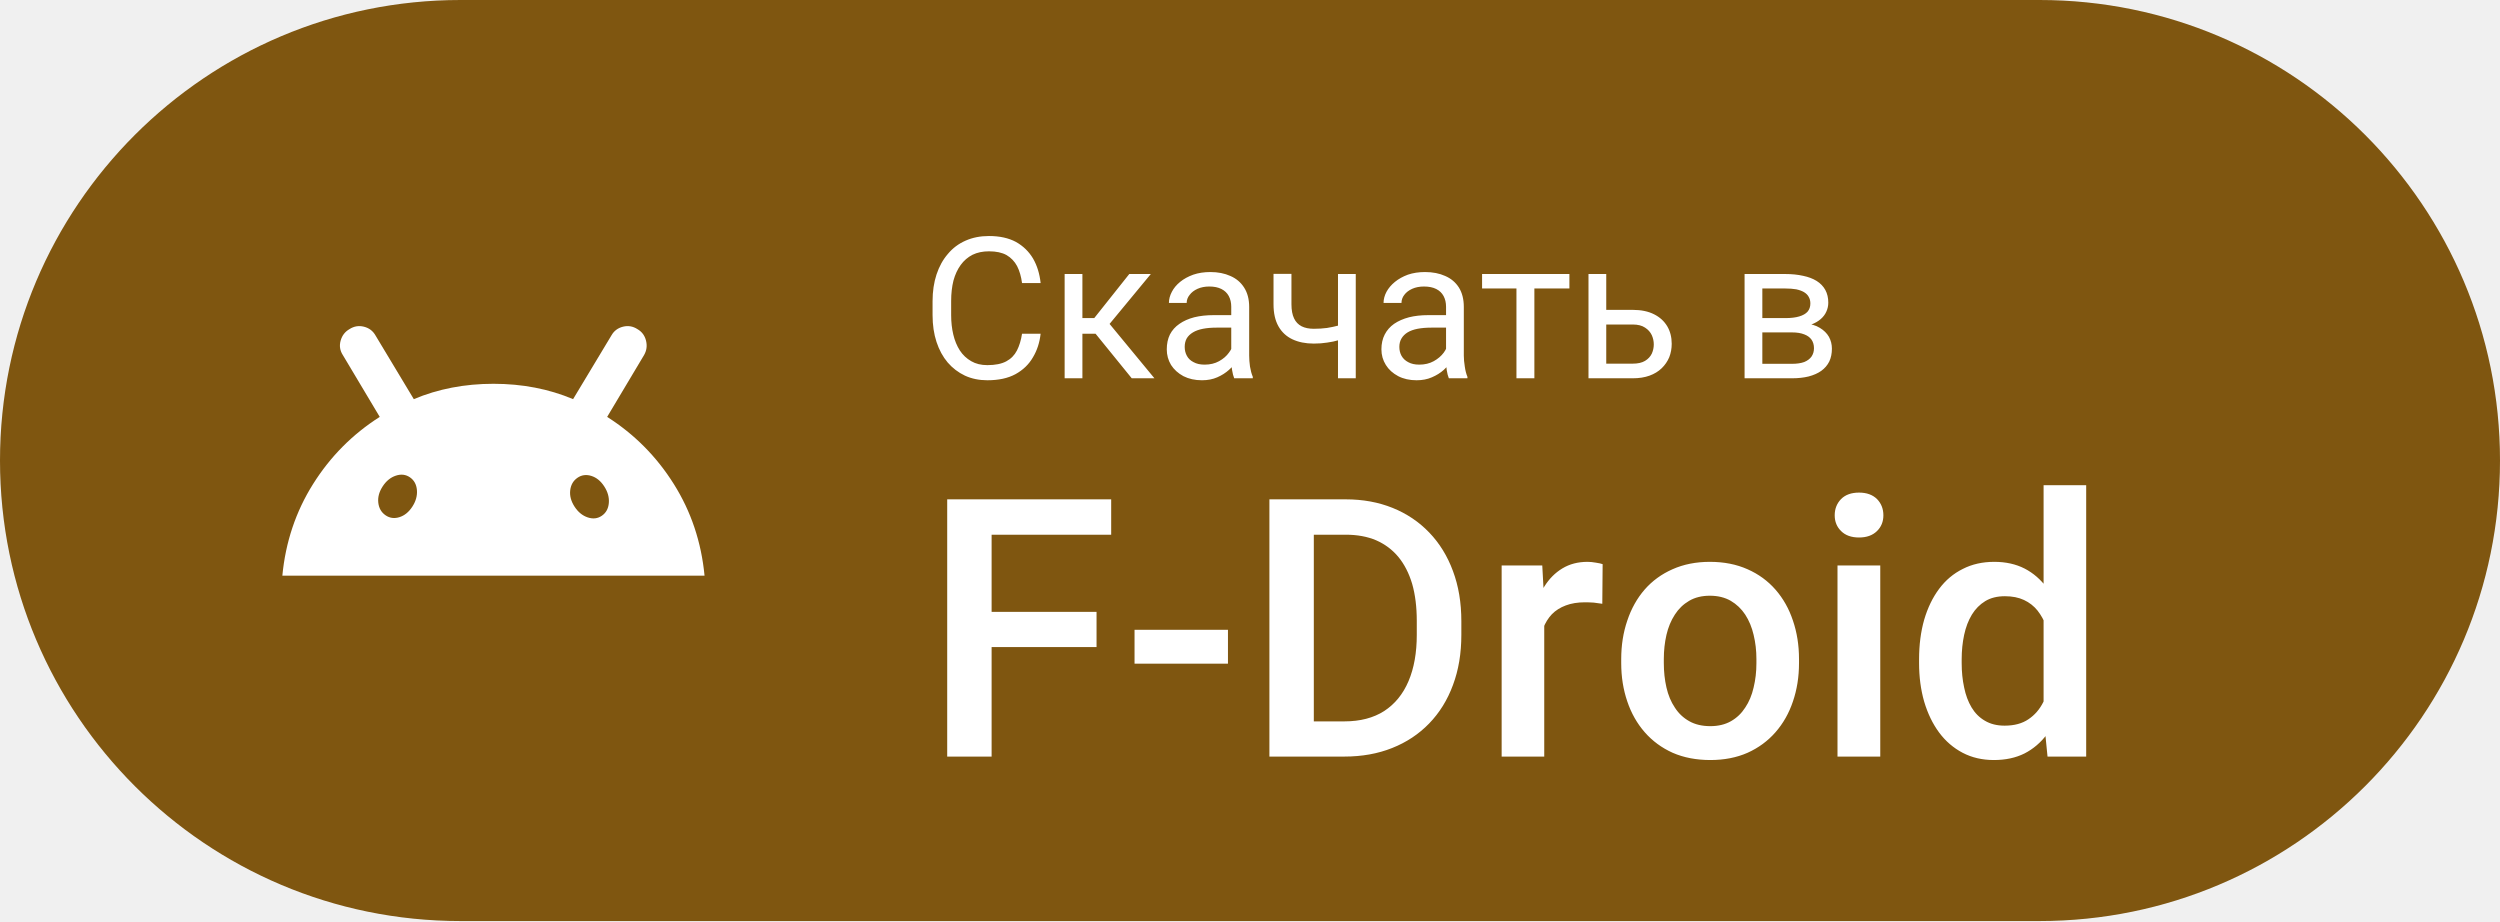
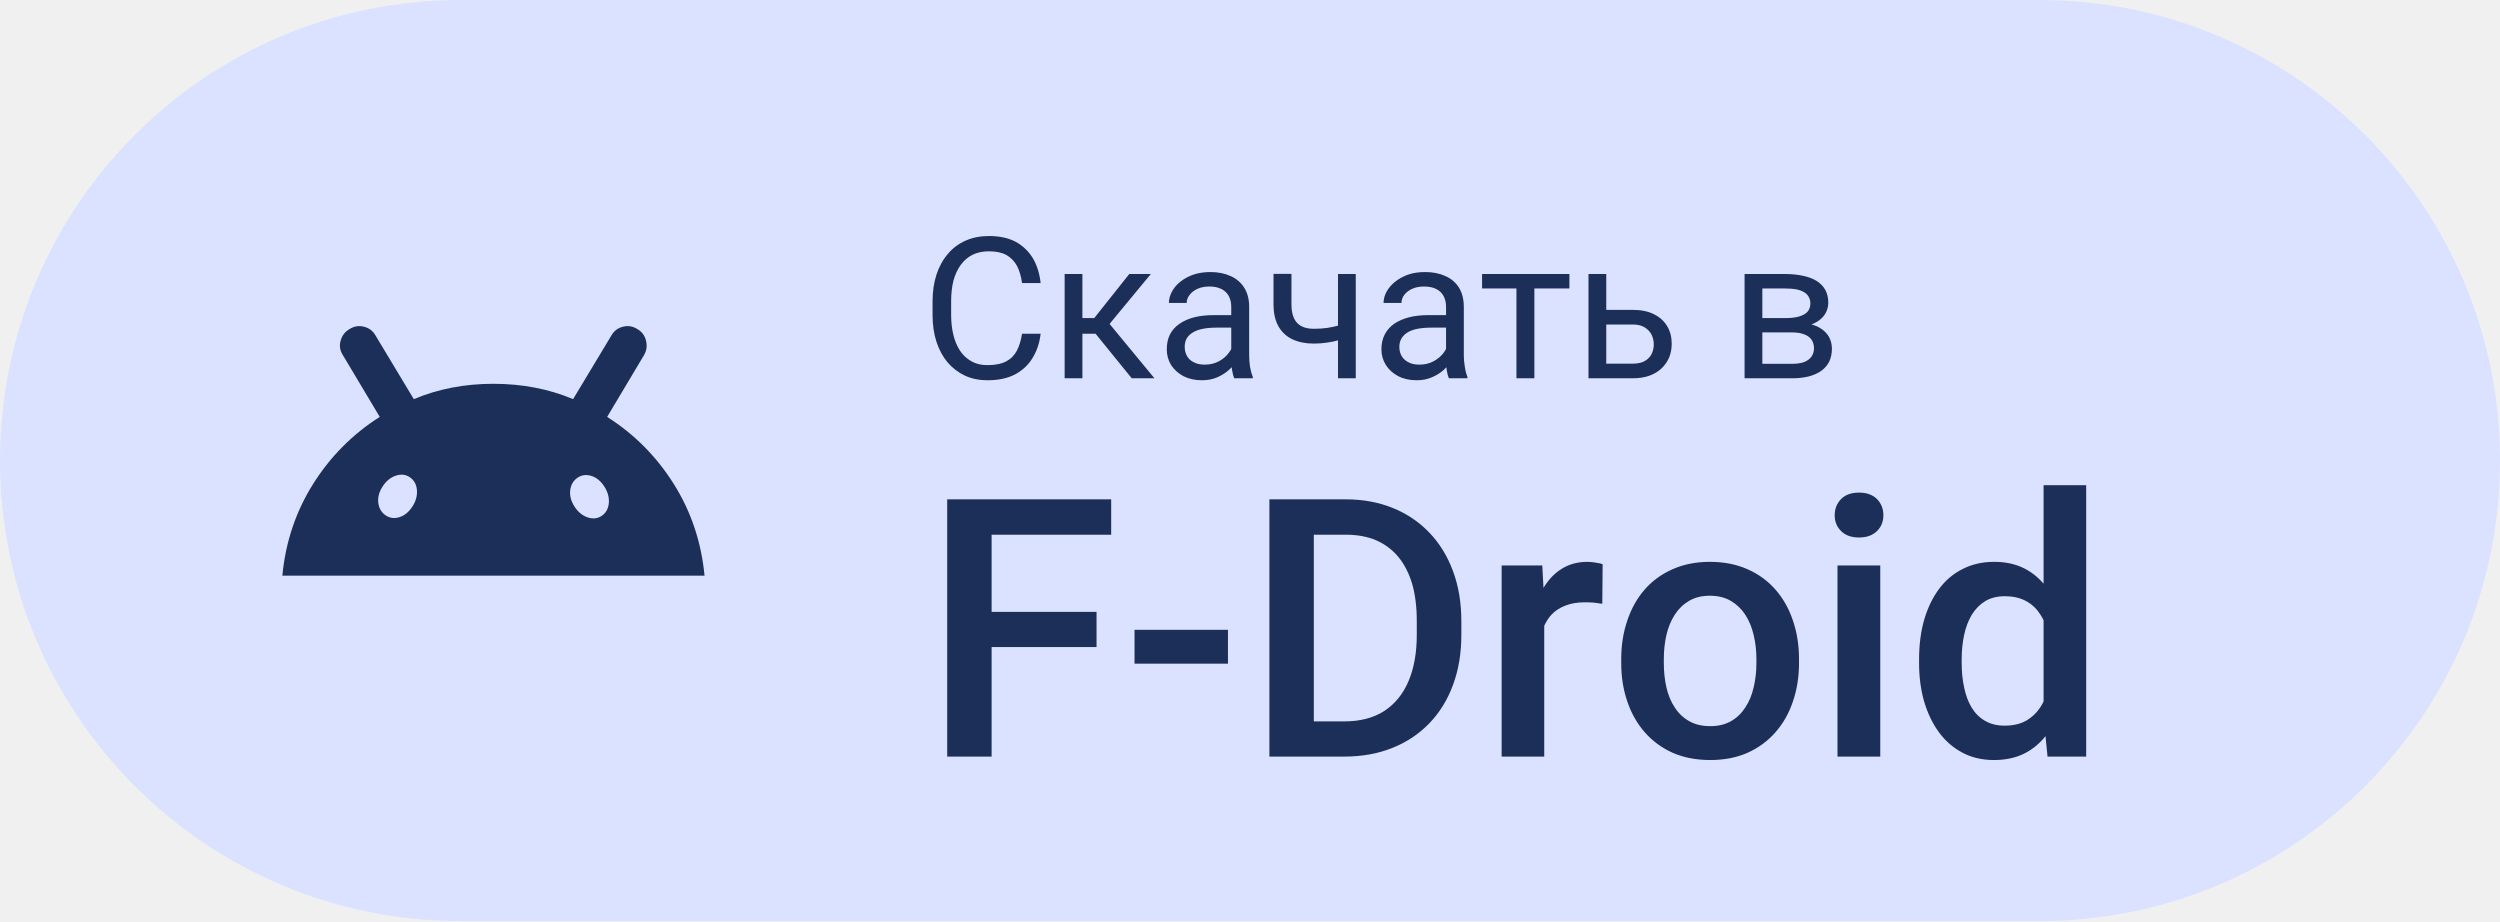
<svg xmlns="http://www.w3.org/2000/svg" width="152" height="56" viewBox="0 0 152 56" role="img">
-   <rect width="152" height="56" rx="28" fill="#7F5610" />
-   <g fill="#FFFFFF">
+   <rect width="152" height="56" rx="28" fill="#DAE2FF" />
+   <g fill="#1C2F59">
    <path transform="translate(16 14) scale(0.02917) translate(0 960)" d="M40-240q10-105 64-191t139-140l-77-129q-9-14-4.5-30t18.5-24q14-9 30-5t24 18l80 133q38-16 79.5-24t86.5-8q45 0 86.5 8t79.5 24l80-133q8-14 24-18t30 5q14 8 18 24t-4 30l-77 129q85 54 139 140t64 191H40Zm680.5-151.5Q722-409 711-426t-27-22q-16-5-29 4t-15 26q-2 17 9 34t27.5 22.5Q693-356 706-365t14.5-26.5ZM284-362q16-5 27-22t9.5-34.5Q319-436 306-445t-29.5-3.5Q260-443 249-426t-9 34q2 17 15 26t29 4Z" />
    <path d="M62.14 20.29H63.27Q63.18 21.1 62.8 21.73Q62.43 22.37 61.74 22.75Q61.06 23.12 60.03 23.12Q59.28 23.12 58.67 22.84Q58.06 22.55 57.62 22.04Q57.18 21.52 56.94 20.79Q56.7 20.06 56.7 19.16V18.31Q56.7 17.42 56.94 16.69Q57.18 15.96 57.63 15.44Q58.07 14.91 58.71 14.63Q59.34 14.35 60.13 14.35Q61.1 14.35 61.77 14.71Q62.43 15.08 62.81 15.72Q63.18 16.36 63.27 17.21H62.14Q62.06 16.61 61.84 16.18Q61.61 15.75 61.2 15.51Q60.79 15.28 60.13 15.28Q59.56 15.28 59.13 15.49Q58.7 15.71 58.41 16.11Q58.12 16.51 57.97 17.06Q57.83 17.62 57.83 18.3V19.16Q57.83 19.79 57.96 20.34Q58.09 20.89 58.36 21.31Q58.63 21.72 59.05 21.96Q59.46 22.2 60.03 22.2Q60.75 22.2 61.18 21.97Q61.61 21.74 61.83 21.31Q62.05 20.88 62.14 20.29ZM65.81 16.66V23H64.73V16.66ZM69.97 16.66 66.97 20.29H65.45L65.29 19.34H66.53L68.66 16.66ZM68.81 23 66.48 20.13 67.17 19.34 70.19 23ZM74.86 21.92V18.65Q74.86 18.28 74.71 18Q74.56 17.72 74.26 17.57Q73.96 17.42 73.53 17.42Q73.12 17.42 72.81 17.56Q72.5 17.7 72.33 17.93Q72.15 18.15 72.15 18.42H71.07Q71.07 18.08 71.25 17.74Q71.42 17.41 71.75 17.14Q72.08 16.87 72.55 16.7Q73.02 16.54 73.59 16.54Q74.28 16.54 74.81 16.78Q75.34 17.01 75.64 17.48Q75.95 17.96 75.95 18.66V21.62Q75.95 21.93 76 22.29Q76.06 22.65 76.17 22.91V23H75.04Q74.96 22.81 74.91 22.5Q74.86 22.19 74.86 21.92ZM75.05 19.16 75.06 19.92H73.96Q73.5 19.92 73.14 19.99Q72.78 20.06 72.53 20.21Q72.28 20.36 72.15 20.58Q72.03 20.8 72.03 21.09Q72.03 21.39 72.16 21.63Q72.29 21.88 72.57 22.02Q72.84 22.17 73.24 22.17Q73.74 22.17 74.12 21.96Q74.5 21.75 74.72 21.44Q74.95 21.14 74.97 20.85L75.43 21.37Q75.39 21.62 75.21 21.92Q75.03 22.21 74.72 22.49Q74.42 22.76 74.01 22.94Q73.6 23.12 73.08 23.12Q72.44 23.12 71.95 22.87Q71.47 22.61 71.2 22.19Q70.94 21.76 70.94 21.24Q70.94 20.73 71.13 20.34Q71.33 19.95 71.71 19.69Q72.08 19.43 72.61 19.29Q73.14 19.16 73.79 19.16ZM82.43 16.66V23H81.35V16.66ZM82.06 19.57V20.46Q81.73 20.59 81.4 20.68Q81.06 20.78 80.69 20.83Q80.32 20.89 79.88 20.89Q79.13 20.89 78.58 20.63Q78.03 20.37 77.73 19.84Q77.43 19.31 77.43 18.5V16.65H78.52V18.5Q78.52 19.03 78.68 19.36Q78.83 19.68 79.14 19.84Q79.44 19.99 79.88 19.99Q80.3 19.99 80.68 19.94Q81.05 19.88 81.39 19.79Q81.73 19.7 82.06 19.57ZM87.92 21.92V18.65Q87.92 18.28 87.77 18Q87.62 17.72 87.32 17.57Q87.02 17.42 86.58 17.42Q86.17 17.42 85.86 17.56Q85.55 17.7 85.38 17.93Q85.21 18.15 85.21 18.42H84.12Q84.12 18.08 84.3 17.74Q84.48 17.41 84.81 17.14Q85.14 16.87 85.6 16.7Q86.07 16.54 86.64 16.54Q87.34 16.54 87.87 16.78Q88.4 17.01 88.7 17.48Q89 17.96 89 18.66V21.62Q89 21.93 89.06 22.29Q89.11 22.65 89.22 22.91V23H88.09Q88.01 22.81 87.96 22.5Q87.92 22.19 87.92 21.92ZM88.1 19.16 88.12 19.92H87.02Q86.56 19.92 86.19 19.99Q85.83 20.06 85.58 20.21Q85.34 20.36 85.21 20.58Q85.08 20.8 85.08 21.09Q85.08 21.39 85.21 21.63Q85.35 21.88 85.62 22.02Q85.89 22.17 86.29 22.17Q86.79 22.17 87.17 21.96Q87.55 21.75 87.78 21.44Q88 21.14 88.02 20.85L88.48 21.37Q88.44 21.62 88.26 21.92Q88.08 22.21 87.78 22.49Q87.48 22.76 87.06 22.94Q86.65 23.12 86.13 23.12Q85.49 23.12 85.01 22.87Q84.52 22.61 84.26 22.19Q83.99 21.76 83.99 21.24Q83.99 20.73 84.19 20.34Q84.39 19.95 84.76 19.69Q85.14 19.43 85.67 19.29Q86.19 19.16 86.84 19.16ZM93.29 16.66V23H92.2V16.66ZM95.42 16.66V17.54H90.11V16.66ZM97.37 18.84H99.27Q100.04 18.84 100.57 19.11Q101.09 19.37 101.37 19.84Q101.64 20.3 101.64 20.9Q101.64 21.34 101.49 21.72Q101.33 22.1 101.03 22.39Q100.73 22.68 100.29 22.84Q99.85 23 99.27 23H96.58V16.66H97.66V22.11H99.27Q99.74 22.11 100.02 21.94Q100.3 21.77 100.43 21.5Q100.55 21.23 100.55 20.94Q100.55 20.65 100.43 20.38Q100.3 20.1 100.02 19.92Q99.74 19.73 99.27 19.73H97.37ZM108.95 20.21H106.87L106.85 19.34H108.55Q109.06 19.34 109.39 19.24Q109.73 19.14 109.9 18.95Q110.07 18.75 110.07 18.45Q110.07 18.22 109.97 18.05Q109.88 17.88 109.68 17.76Q109.49 17.65 109.21 17.59Q108.92 17.54 108.54 17.54H107.15V23H106.07V16.66H108.54Q109.14 16.66 109.63 16.77Q110.11 16.87 110.45 17.08Q110.8 17.3 110.98 17.63Q111.16 17.96 111.16 18.4Q111.16 18.69 111.04 18.95Q110.93 19.2 110.7 19.4Q110.47 19.6 110.13 19.73Q109.8 19.85 109.37 19.89ZM108.95 23H106.47L107.01 22.12H108.95Q109.4 22.12 109.7 22.01Q109.99 21.89 110.14 21.68Q110.29 21.46 110.29 21.17Q110.29 20.87 110.14 20.65Q109.99 20.44 109.7 20.33Q109.4 20.21 108.95 20.21H107.3L107.31 19.34H109.37L109.76 19.67Q110.28 19.71 110.64 19.93Q111.01 20.15 111.2 20.48Q111.38 20.81 111.38 21.2Q111.38 21.64 111.22 21.98Q111.05 22.32 110.73 22.55Q110.42 22.77 109.96 22.89Q109.51 23 108.95 23Z" />
    <path d="M60.29 30.36V46H57.59V30.36ZM66.67 37.2V39.34H59.6V37.2ZM67.56 30.36V32.51H59.6V30.36ZM74.66 38.29V40.35H68.98V38.29ZM81.73 46H78.39L78.41 43.86H81.73Q83.18 43.86 84.16 43.23Q85.14 42.59 85.64 41.41Q86.14 40.23 86.14 38.6V37.75Q86.14 36.48 85.86 35.5Q85.57 34.53 85.02 33.86Q84.47 33.2 83.67 32.85Q82.87 32.51 81.82 32.51H78.32V30.36H81.82Q83.38 30.36 84.67 30.88Q85.96 31.4 86.9 32.38Q87.84 33.36 88.34 34.72Q88.85 36.08 88.85 37.77V38.6Q88.85 40.29 88.34 41.65Q87.84 43.01 86.89 43.99Q85.95 44.96 84.64 45.48Q83.34 46 81.73 46ZM79.88 30.36V46H77.18V30.36ZM93.89 36.59V46H91.3V34.38H93.77ZM97.44 34.3 97.42 36.71Q97.19 36.67 96.91 36.64Q96.64 36.62 96.37 36.62Q95.7 36.62 95.2 36.81Q94.69 37 94.35 37.35Q94.02 37.7 93.83 38.19Q93.65 38.68 93.62 39.3L93.03 39.34Q93.03 38.24 93.24 37.31Q93.46 36.38 93.89 35.67Q94.33 34.96 94.99 34.56Q95.65 34.16 96.52 34.16Q96.76 34.16 97.03 34.21Q97.3 34.25 97.44 34.3ZM98.57 40.32V40.07Q98.57 38.81 98.94 37.73Q99.3 36.65 99.99 35.85Q100.69 35.05 101.69 34.61Q102.7 34.16 103.96 34.16Q105.24 34.16 106.25 34.61Q107.25 35.05 107.95 35.85Q108.65 36.65 109.01 37.73Q109.38 38.81 109.38 40.07V40.32Q109.38 41.57 109.01 42.65Q108.65 43.72 107.95 44.52Q107.25 45.32 106.25 45.77Q105.25 46.21 103.99 46.21Q102.71 46.21 101.7 45.77Q100.7 45.32 100 44.52Q99.3 43.72 98.94 42.65Q98.57 41.57 98.57 40.32ZM101.16 40.07V40.32Q101.16 41.1 101.32 41.8Q101.48 42.5 101.83 43.02Q102.17 43.55 102.71 43.85Q103.24 44.15 103.99 44.15Q104.71 44.15 105.24 43.85Q105.77 43.55 106.11 43.02Q106.46 42.5 106.62 41.8Q106.79 41.1 106.79 40.32V40.07Q106.79 39.3 106.62 38.6Q106.46 37.91 106.11 37.37Q105.76 36.84 105.23 36.53Q104.69 36.22 103.96 36.22Q103.23 36.22 102.7 36.53Q102.17 36.84 101.83 37.37Q101.48 37.91 101.32 38.6Q101.16 39.3 101.16 40.07ZM114.32 34.38V46H111.72V34.38ZM111.55 31.33Q111.55 30.74 111.94 30.34Q112.33 29.95 113.03 29.95Q113.72 29.95 114.12 30.34Q114.51 30.74 114.51 31.33Q114.51 31.91 114.12 32.29Q113.72 32.68 113.03 32.68Q112.33 32.68 111.94 32.29Q111.55 31.91 111.55 31.33ZM124.25 43.59V29.5H126.84V46H124.49ZM116.68 40.32V40.09Q116.68 38.77 116.99 37.68Q117.31 36.59 117.9 35.8Q118.49 35.01 119.34 34.59Q120.18 34.16 121.25 34.16Q122.3 34.16 123.1 34.57Q123.89 34.98 124.45 35.74Q125.01 36.49 125.34 37.54Q125.67 38.59 125.81 39.87V40.59Q125.67 41.83 125.34 42.86Q125.01 43.89 124.45 44.65Q123.89 45.4 123.09 45.81Q122.29 46.21 121.23 46.21Q120.17 46.21 119.33 45.77Q118.49 45.33 117.9 44.54Q117.31 43.74 116.99 42.66Q116.68 41.58 116.68 40.32ZM119.27 40.09V40.32Q119.27 41.11 119.42 41.8Q119.56 42.49 119.87 43.01Q120.18 43.53 120.68 43.82Q121.18 44.12 121.88 44.12Q122.76 44.12 123.33 43.73Q123.9 43.35 124.23 42.69Q124.56 42.03 124.67 41.21V39.26Q124.61 38.63 124.41 38.08Q124.21 37.54 123.88 37.12Q123.55 36.71 123.06 36.48Q122.57 36.25 121.9 36.25Q121.19 36.25 120.7 36.55Q120.21 36.85 119.89 37.37Q119.57 37.9 119.42 38.6Q119.27 39.3 119.27 40.09Z" />
  </g>
</svg>
